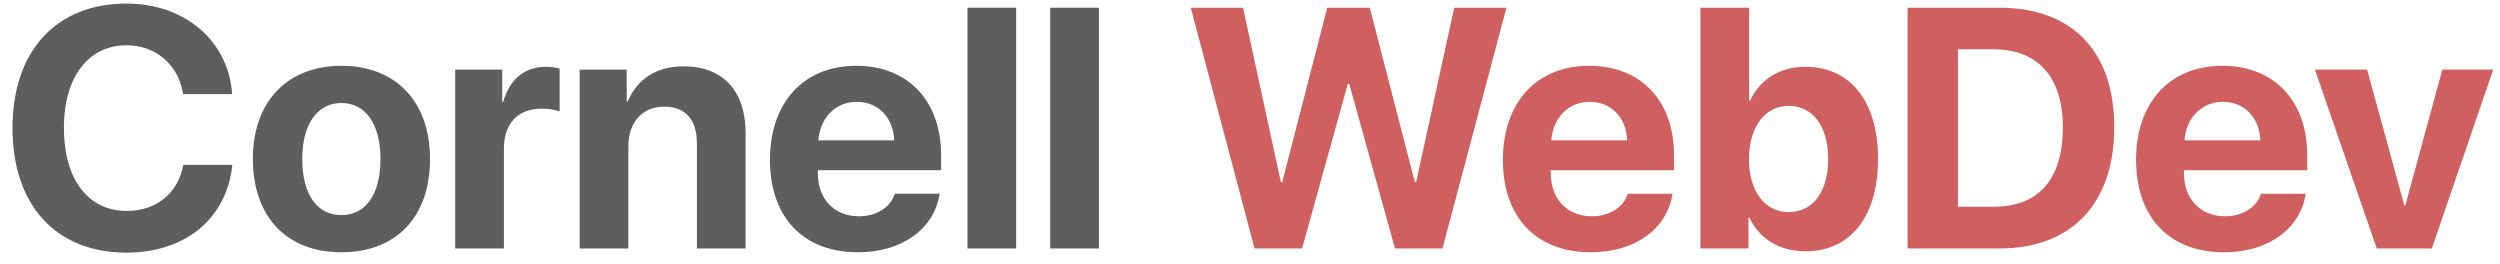
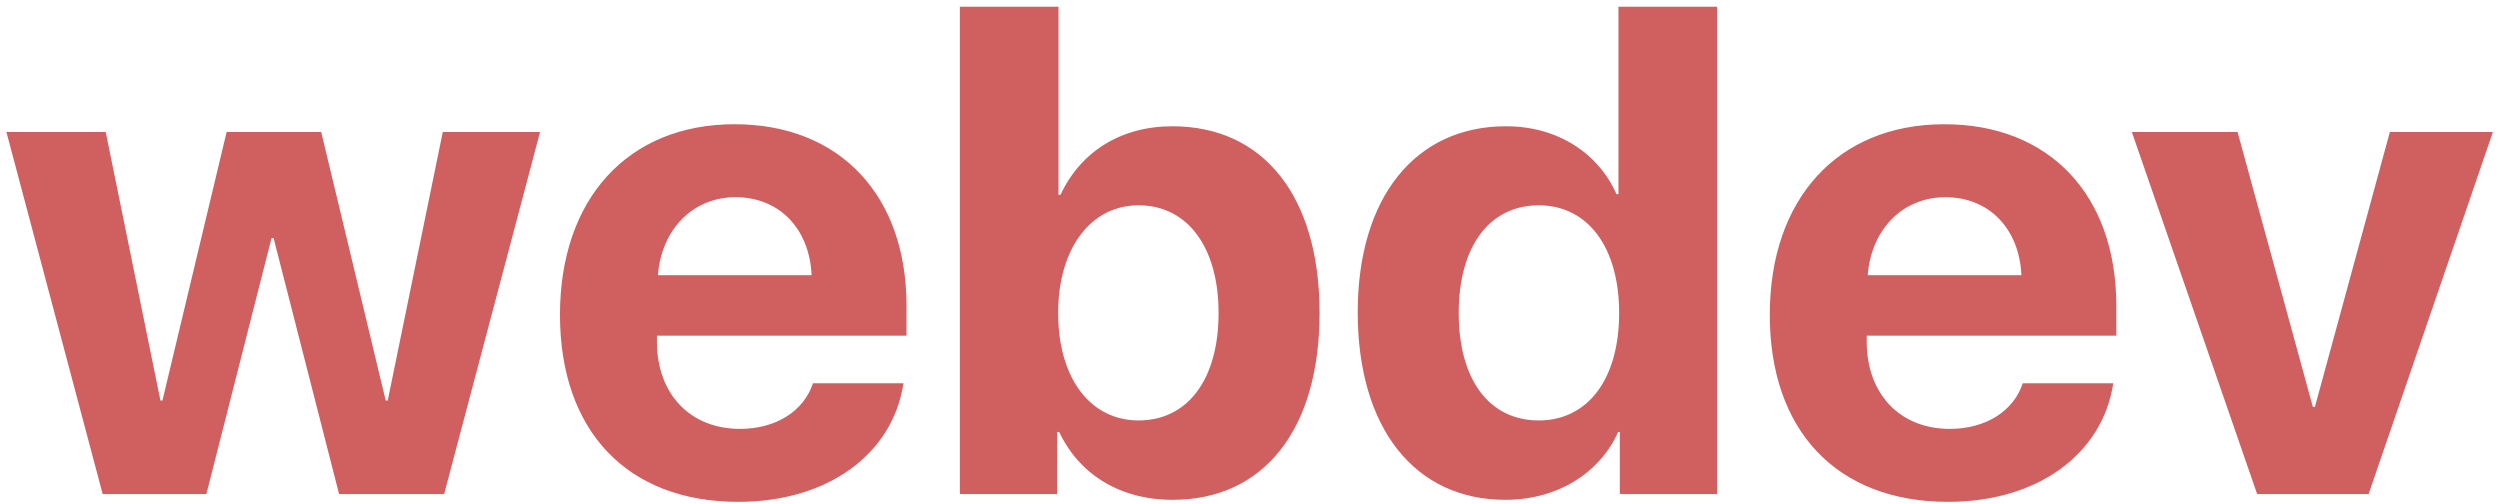
- <svg xmlns="http://www.w3.org/2000/svg" width="161" height="17" viewBox="0 0 161 17" fill="none">
-   <path d="M8.143 16.269C11.945 16.269 14.599 14.077 14.964 10.618H11.806C11.462 12.455 10.076 13.583 8.153 13.583C5.672 13.583 4.114 11.542 4.114 8.233C4.114 4.968 5.693 2.916 8.143 2.916C10.033 2.916 11.494 4.162 11.795 6.063H14.953C14.706 2.594 11.87 0.23 8.143 0.23C3.652 0.23 0.806 3.249 0.806 8.244C0.806 13.25 3.631 16.269 8.143 16.269ZM21.989 16.247C25.47 16.247 27.693 14.023 27.693 10.231C27.693 6.493 25.438 4.237 21.989 4.237C18.541 4.237 16.285 6.504 16.285 10.231C16.285 14.013 18.509 16.247 21.989 16.247ZM21.989 13.852C20.442 13.852 19.465 12.552 19.465 10.242C19.465 7.954 20.464 6.633 21.989 6.633C23.515 6.633 24.503 7.954 24.503 10.242C24.503 12.552 23.525 13.852 21.989 13.852ZM29.315 16H32.452V9.565C32.452 7.943 33.355 6.998 34.901 6.998C35.352 6.998 35.782 7.073 36.04 7.181V4.42C35.825 4.355 35.514 4.302 35.148 4.302C33.795 4.302 32.817 5.097 32.409 6.558H32.345V4.484H29.315V16ZM37.329 16H40.466V9.394C40.466 7.9 41.357 6.869 42.765 6.869C44.172 6.869 44.881 7.729 44.881 9.232V16H48.018V8.577C48.018 5.881 46.578 4.27 44.022 4.27C42.249 4.27 41.035 5.107 40.423 6.536H40.358V4.484H37.329V16ZM55.172 6.558C56.568 6.558 57.524 7.567 57.589 9.039H52.701C52.809 7.6 53.797 6.558 55.172 6.558ZM57.632 12.477C57.342 13.357 56.461 13.927 55.312 13.927C53.711 13.927 52.669 12.799 52.669 11.155V10.962H60.607V10.006C60.607 6.504 58.491 4.237 55.14 4.237C51.734 4.237 49.586 6.622 49.586 10.296C49.586 13.98 51.713 16.247 55.258 16.247C58.105 16.247 60.167 14.732 60.511 12.477H57.632ZM62.305 16H65.441V0.499H62.305V16ZM67.633 16H70.769V0.499H67.633V16Z" fill="#5E5E5E" />
-   <path d="M86.797 5.408H86.894L89.837 16H92.898L97.013 0.499H93.65L91.201 11.725H91.115L88.215 0.499H85.476L82.575 11.725H82.489L80.051 0.499H76.689L80.792 16H83.853L86.797 5.408ZM102.373 6.558C103.77 6.558 104.726 7.567 104.79 9.039H99.902C100.01 7.6 100.998 6.558 102.373 6.558ZM104.833 12.477C104.543 13.357 103.662 13.927 102.513 13.927C100.912 13.927 99.87 12.799 99.87 11.155V10.962H107.809V10.006C107.809 6.504 105.692 4.237 102.341 4.237C98.936 4.237 96.787 6.622 96.787 10.296C96.787 13.98 98.914 16.247 102.459 16.247C105.306 16.247 107.368 14.732 107.712 12.477H104.833ZM116.273 16.183C119.174 16.183 120.946 13.948 120.946 10.242C120.946 6.525 119.163 4.302 116.263 4.302C114.619 4.302 113.341 5.118 112.707 6.482H112.643V0.499H109.506V16H112.6V14.023H112.664C113.298 15.366 114.587 16.183 116.273 16.183ZM115.188 6.815C116.746 6.815 117.734 8.147 117.734 10.242C117.734 12.348 116.757 13.658 115.188 13.658C113.663 13.658 112.632 12.326 112.632 10.242C112.632 8.18 113.674 6.815 115.188 6.815ZM122.848 0.499V16H128.767C133.418 16 136.157 13.11 136.157 8.19C136.157 3.271 133.418 0.499 128.767 0.499H122.848ZM126.092 3.174H128.38C131.237 3.174 132.849 4.957 132.849 8.201C132.849 11.553 131.28 13.315 128.38 13.315H126.092V3.174ZM143.15 6.558C144.547 6.558 145.503 7.567 145.567 9.039H140.68C140.787 7.6 141.775 6.558 143.15 6.558ZM145.61 12.477C145.32 13.357 144.439 13.927 143.29 13.927C141.689 13.927 140.647 12.799 140.647 11.155V10.962H148.586V10.006C148.586 6.504 146.47 4.237 143.118 4.237C139.713 4.237 137.564 6.622 137.564 10.296C137.564 13.98 139.691 16.247 143.236 16.247C146.083 16.247 148.146 14.732 148.489 12.477H145.61ZM160.563 4.484H157.287L154.902 13.229H154.838L152.442 4.484H149.08L153.065 16H156.61L160.563 4.484Z" fill="#D05F5F" />
+ <svg xmlns="http://www.w3.org/2000/svg" width="253" height="51" viewBox="0 0 253 51" fill="none">
+   <path d="M54.653 13.359H44.81L39.238 40.532H39.033L32.505 13.359H22.935L16.44 40.532H16.235L10.698 13.359H0.649L10.391 50H20.884L27.48 24.092H27.686L34.316 50H44.946L54.653 13.359ZM74.443 19.956C78.887 19.956 81.929 23.169 82.134 27.852H66.582C66.924 23.271 70.068 19.956 74.443 19.956ZM82.27 38.789C81.348 41.592 78.545 43.403 74.888 43.403C69.795 43.403 66.48 39.815 66.48 34.585V33.97H91.738V30.928C91.738 19.785 85.005 12.573 74.341 12.573C63.506 12.573 56.67 20.161 56.67 31.851C56.67 43.574 63.438 50.786 74.717 50.786C83.774 50.786 90.337 45.967 91.431 38.789H82.27ZM118.672 50.581C127.9 50.581 133.54 43.472 133.54 31.68C133.54 19.854 127.866 12.778 118.638 12.778C113.408 12.778 109.341 15.376 107.324 19.717H107.119V0.679H97.139V50H106.982V43.711H107.188C109.204 47.983 113.306 50.581 118.672 50.581ZM115.22 20.776C120.176 20.776 123.32 25.015 123.32 31.68C123.32 38.379 120.21 42.549 115.22 42.549C110.366 42.549 107.085 38.31 107.085 31.68C107.085 25.117 110.4 20.776 115.22 20.776ZM152.339 50.581C157.739 50.581 161.978 47.744 163.755 43.711H163.926V50H173.77V0.679H163.789V19.648H163.584C161.807 15.581 157.705 12.778 152.407 12.778C143.213 12.778 137.402 19.99 137.402 31.611C137.402 43.335 143.179 50.581 152.339 50.581ZM155.723 20.776C160.679 20.776 163.857 25.015 163.857 31.68C163.857 38.379 160.679 42.549 155.723 42.549C150.698 42.549 147.622 38.413 147.622 31.68C147.622 24.98 150.698 20.776 155.723 20.776ZM196.875 19.956C201.318 19.956 204.36 23.169 204.565 27.852H189.014C189.355 23.271 192.5 19.956 196.875 19.956ZM204.702 38.789C203.779 41.592 200.977 43.403 197.319 43.403C192.227 43.403 188.911 39.815 188.911 34.585V33.97H214.17V30.928C214.17 19.785 207.437 12.573 196.772 12.573C185.938 12.573 179.102 20.161 179.102 31.851C179.102 43.574 185.869 50.786 197.148 50.786C206.206 50.786 212.769 45.967 213.862 38.789H204.702ZM252.28 13.359H241.855L234.268 41.182H234.062L226.44 13.359H215.742L228.423 50H239.702L252.28 13.359Z" fill="#D05F5F" />
</svg>
